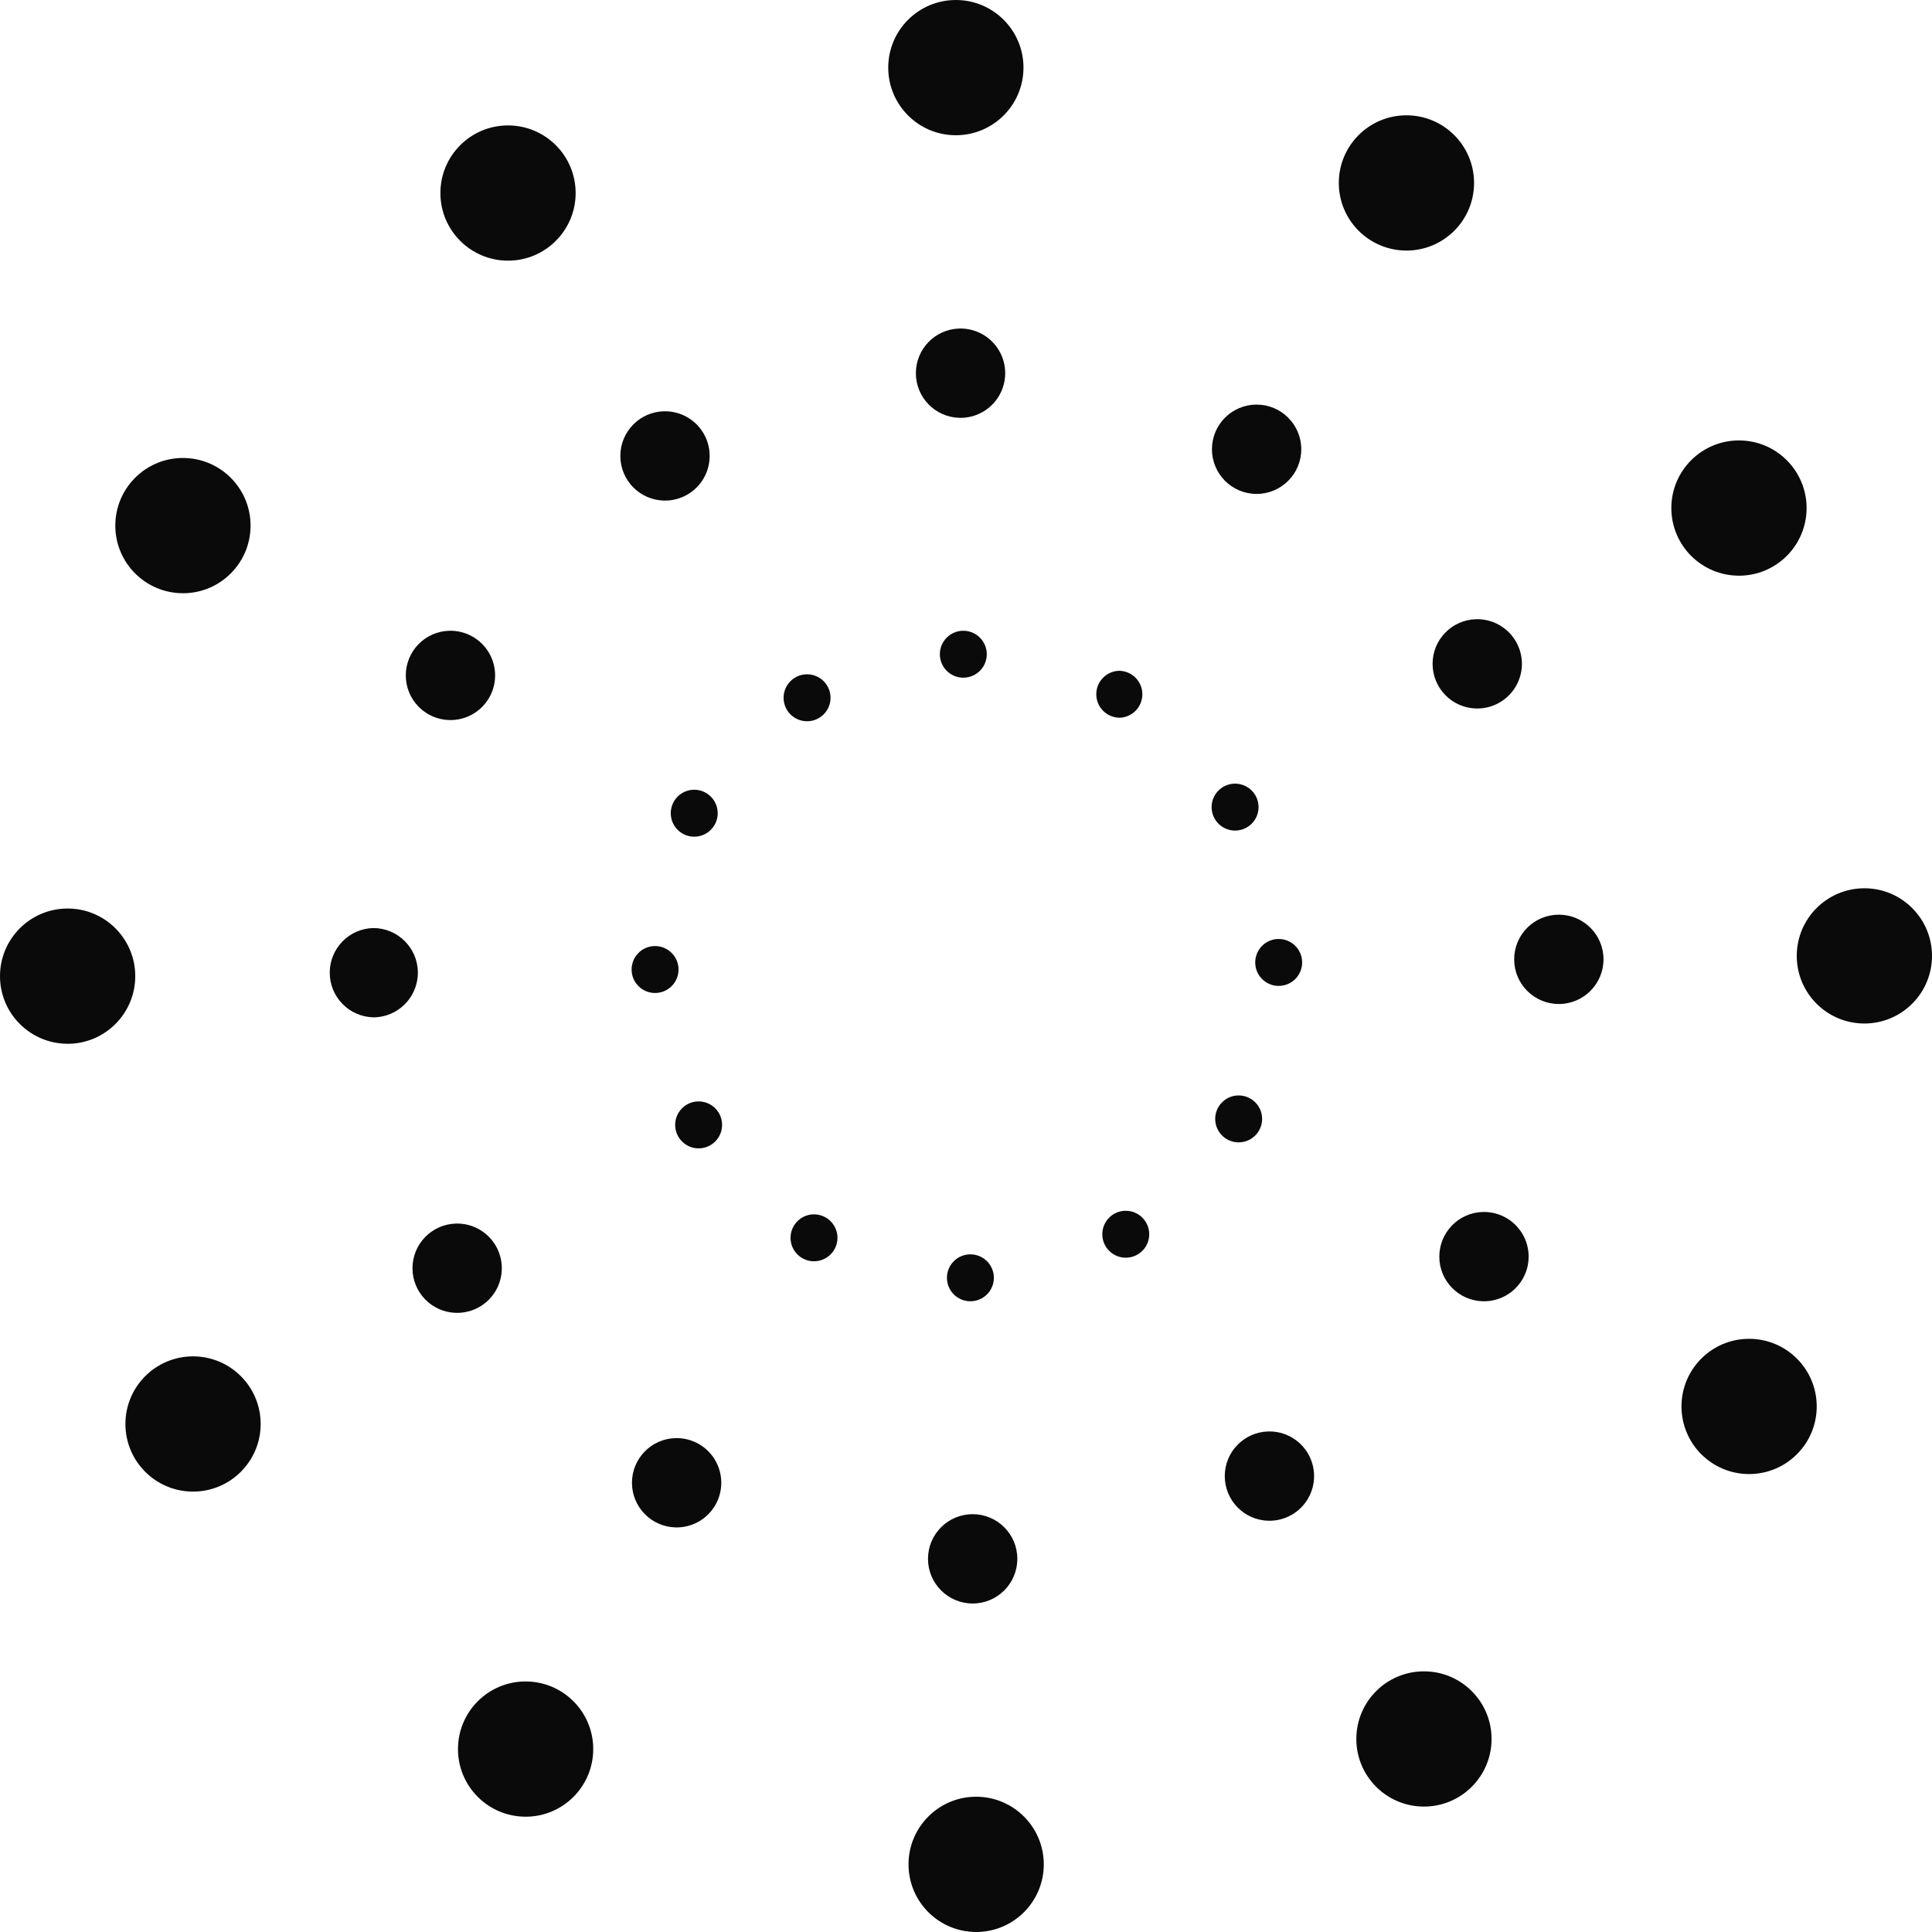
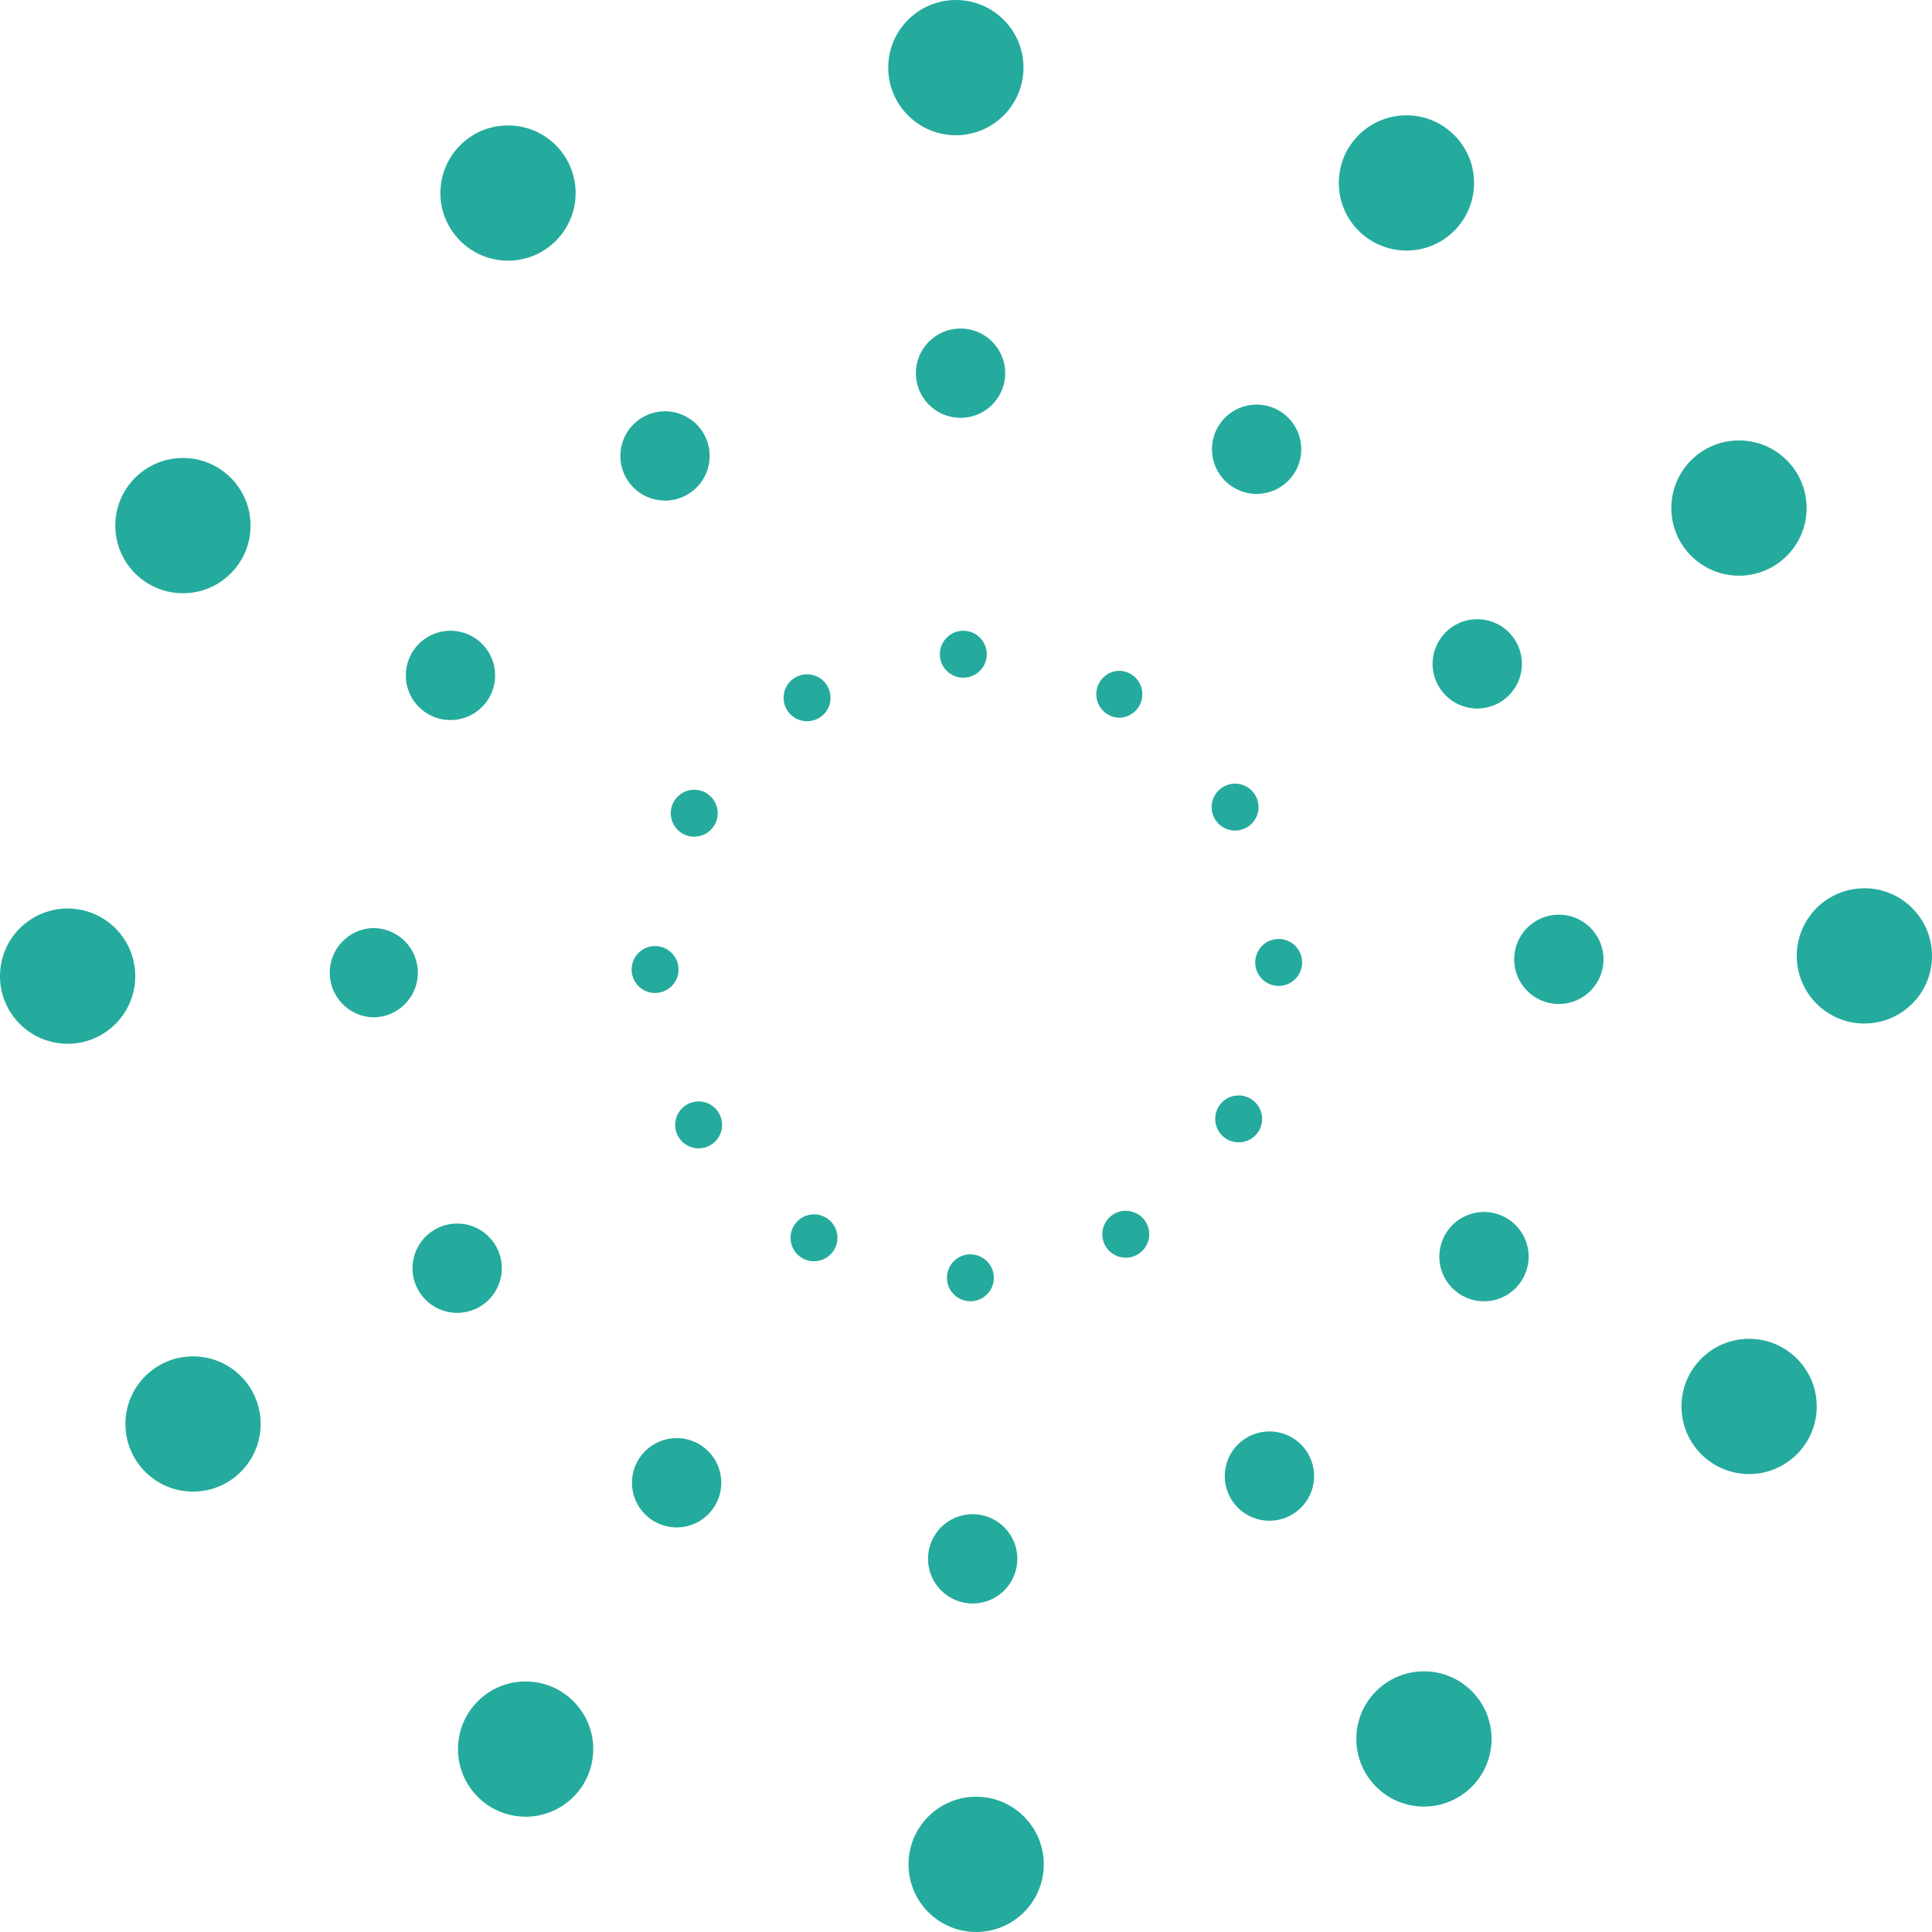
<svg xmlns="http://www.w3.org/2000/svg" width="60" height="60" fill="none">
-   <path fill="#0A0A0A" d="M29.685 4.2a2.1 2.1 0 1 0 0-4.2 2.1 2.1 0 0 0 0 4.2zM15.777 8.095a2.1 2.1 0 1 0 0-4.2 2.1 2.1 0 0 0 0 4.2zM5.681 18.424a2.1 2.1 0 1 0 0-4.201 2.1 2.1 0 0 0 0 4.2zM2.1 32.416a2.1 2.1 0 1 0 0-4.201 2.1 2.1 0 0 0 0 4.2zm3.895 13.907a2.1 2.1 0 1 0 0-4.2 2.1 2.1 0 0 0 0 4.2zM16.323 56.42a2.1 2.1 0 1 0 0-4.201 2.1 2.1 0 0 0 0 4.2zM30.315 60a2.1 2.1 0 1 0 0-4.201 2.1 2.1 0 0 0 0 4.2zm13.907-3.895a2.1 2.1 0 1 0 0-4.2 2.1 2.1 0 0 0 0 4.2zM54.32 45.778a2.1 2.1 0 1 0 0-4.2 2.1 2.1 0 0 0 0 4.2zm3.58-13.992a2.1 2.1 0 1 0 0-4.2 2.1 2.1 0 0 0 0 4.2zm-3.895-13.907a2.1 2.1 0 1 0 0-4.201 2.1 2.1 0 0 0 0 4.2zM43.678 7.782a2.1 2.1 0 1 0 0-4.201 2.1 2.1 0 0 0 0 4.2zm-13.885 5.194a1.387 1.387 0 1 0 0-2.773 1.387 1.387 0 0 0 0 2.773zm-9.178 2.57a1.387 1.387 0 1 0 0-2.773 1.387 1.387 0 0 0 0 2.773zm-6.663 6.816a1.387 1.387 0 1 0 0-2.773 1.387 1.387 0 0 0 0 2.773zm-2.362 9.233a1.387 1.387 0 1 0 0-2.774 1.387 1.387 0 0 0 0 2.773zm2.57 9.177a1.387 1.387 0 1 0 0-2.773 1.387 1.387 0 0 0 0 2.773zm6.816 6.663a1.387 1.387 0 1 0 0-2.773 1.387 1.387 0 0 0 0 2.773zm9.231 2.363a1.387 1.387 0 1 0 0-2.774 1.387 1.387 0 0 0 0 2.774zm9.179-2.57a1.387 1.387 0 1 0 0-2.773 1.387 1.387 0 0 0 0 2.773zm6.663-6.816a1.387 1.387 0 1 0 0-2.773 1.387 1.387 0 0 0 0 2.773zm2.362-9.232a1.387 1.387 0 1 0 0-2.774 1.387 1.387 0 0 0 0 2.774zm-2.571-9.177a1.387 1.387 0 1 0 0-2.773 1.387 1.387 0 0 0 0 2.773zm-6.815-6.664a1.387 1.387 0 1 0 0-2.774 1.387 1.387 0 0 0 0 2.774zm-9.135 5.707a.729.729 0 1 0 0-1.457.729.729 0 0 0 0 1.457zm-4.826 1.353a.729.729 0 1 0 0-1.458.729.729 0 0 0 0 1.458zm-3.504 3.585a.729.729 0 1 0 0-1.458.729.729 0 0 0 0 1.458zm-1.243 4.854a.729.729 0 1 0 0-1.457.729.729 0 0 0 0 1.457zm1.353 4.825a.729.729 0 1 0 0-1.457.729.729 0 0 0 0 1.457zm3.583 3.507a.729.729 0 1 0 0-1.457.729.729 0 0 0 0 1.457zm4.857 1.242a.729.729 0 1 0 0-1.457.729.729 0 0 0 0 1.457zm4.825-1.353a.729.729 0 1 0 0-1.457.729.729 0 0 0 0 1.457zm3.506-3.582a.729.729 0 1 0 0-1.457.729.729 0 0 0 0 1.457zm1.243-4.859a.729.729 0 1 0 0-1.457.729.729 0 0 0 0 1.457zm-1.354-4.824a.729.729 0 1 0 0-1.457.729.729 0 0 0 0 1.457zm-3.582-3.504a.729.729 0 1 0 0-1.458.729.729 0 0 0 0 1.457z" />
+   <path fill="#24ab9d" d="M29.685 4.2a2.1 2.1 0 1 0 0-4.2 2.1 2.1 0 0 0 0 4.2zM15.777 8.095a2.1 2.1 0 1 0 0-4.2 2.1 2.1 0 0 0 0 4.2zM5.681 18.424a2.1 2.1 0 1 0 0-4.201 2.1 2.1 0 0 0 0 4.2zM2.1 32.416a2.1 2.1 0 1 0 0-4.201 2.1 2.1 0 0 0 0 4.2zm3.895 13.907a2.1 2.1 0 1 0 0-4.2 2.1 2.1 0 0 0 0 4.2zM16.323 56.42a2.1 2.1 0 1 0 0-4.201 2.1 2.1 0 0 0 0 4.2zM30.315 60a2.1 2.1 0 1 0 0-4.201 2.1 2.1 0 0 0 0 4.2zm13.907-3.895a2.1 2.1 0 1 0 0-4.2 2.1 2.1 0 0 0 0 4.2zM54.32 45.778a2.1 2.1 0 1 0 0-4.2 2.1 2.1 0 0 0 0 4.2zm3.58-13.992a2.1 2.1 0 1 0 0-4.2 2.1 2.1 0 0 0 0 4.2zm-3.895-13.907a2.1 2.1 0 1 0 0-4.201 2.1 2.1 0 0 0 0 4.2zM43.678 7.782a2.1 2.1 0 1 0 0-4.201 2.1 2.1 0 0 0 0 4.2zm-13.885 5.194a1.387 1.387 0 1 0 0-2.773 1.387 1.387 0 0 0 0 2.773zm-9.178 2.57a1.387 1.387 0 1 0 0-2.773 1.387 1.387 0 0 0 0 2.773zm-6.663 6.816a1.387 1.387 0 1 0 0-2.773 1.387 1.387 0 0 0 0 2.773zm-2.362 9.233a1.387 1.387 0 1 0 0-2.774 1.387 1.387 0 0 0 0 2.773zm2.57 9.177a1.387 1.387 0 1 0 0-2.773 1.387 1.387 0 0 0 0 2.773zm6.816 6.663a1.387 1.387 0 1 0 0-2.773 1.387 1.387 0 0 0 0 2.773zm9.231 2.363a1.387 1.387 0 1 0 0-2.774 1.387 1.387 0 0 0 0 2.774zm9.179-2.57a1.387 1.387 0 1 0 0-2.773 1.387 1.387 0 0 0 0 2.773zm6.663-6.816a1.387 1.387 0 1 0 0-2.773 1.387 1.387 0 0 0 0 2.773zm2.362-9.232a1.387 1.387 0 1 0 0-2.774 1.387 1.387 0 0 0 0 2.774zm-2.571-9.177a1.387 1.387 0 1 0 0-2.773 1.387 1.387 0 0 0 0 2.773zm-6.815-6.664a1.387 1.387 0 1 0 0-2.774 1.387 1.387 0 0 0 0 2.774zm-9.135 5.707a.729.729 0 1 0 0-1.457.729.729 0 0 0 0 1.457zm-4.826 1.353a.729.729 0 1 0 0-1.458.729.729 0 0 0 0 1.458zm-3.504 3.585a.729.729 0 1 0 0-1.458.729.729 0 0 0 0 1.458zm-1.243 4.854a.729.729 0 1 0 0-1.457.729.729 0 0 0 0 1.457zm1.353 4.825a.729.729 0 1 0 0-1.457.729.729 0 0 0 0 1.457zm3.583 3.507a.729.729 0 1 0 0-1.457.729.729 0 0 0 0 1.457zm4.857 1.242a.729.729 0 1 0 0-1.457.729.729 0 0 0 0 1.457zm4.825-1.353a.729.729 0 1 0 0-1.457.729.729 0 0 0 0 1.457zm3.506-3.582a.729.729 0 1 0 0-1.457.729.729 0 0 0 0 1.457zm1.243-4.859a.729.729 0 1 0 0-1.457.729.729 0 0 0 0 1.457zm-1.354-4.824a.729.729 0 1 0 0-1.457.729.729 0 0 0 0 1.457zm-3.582-3.504a.729.729 0 1 0 0-1.458.729.729 0 0 0 0 1.457z" />
</svg>
